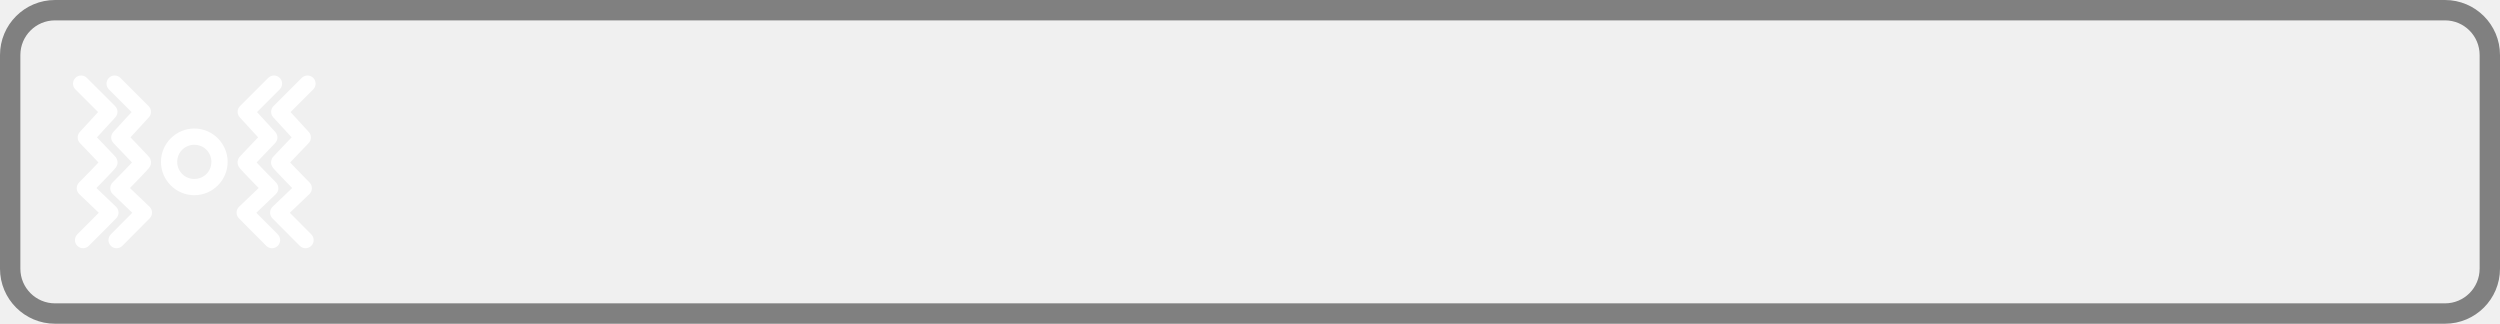
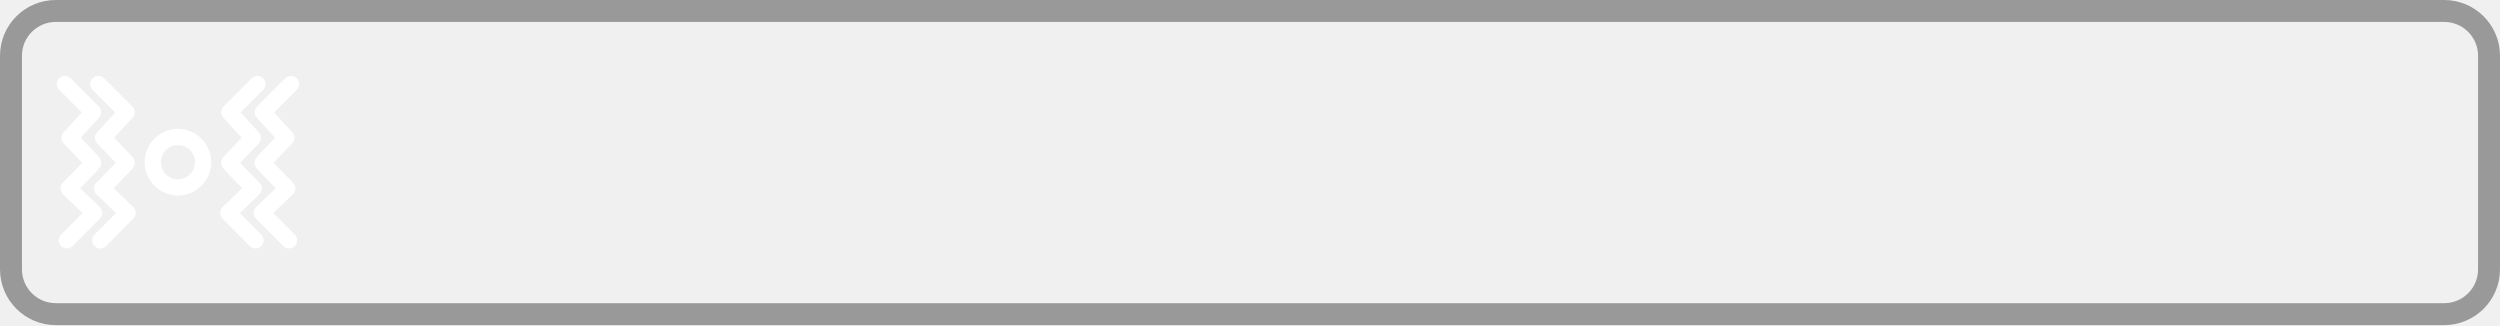
- <svg xmlns="http://www.w3.org/2000/svg" width="236.638mm" height="30.642mm" viewBox="0 0 236.638 30.642" version="1.1" id="svg1" xml:space="preserve">
+ <svg xmlns="http://www.w3.org/2000/svg" width="70.207mm" height="9.13mm" viewBox="0 0 70.207 9.13" version="1.1" id="svg1" xml:space="preserve">
  <defs id="defs1" />
-   <g id="layer1" transform="translate(-232.8035,54.77848)">
-     <g id="g6" transform="translate(-26.69663,-55.3185)">
-       <rect style="fill:none;stroke:#808080;stroke-width:1.928;stroke-dasharray:none" id="rect3" width="234.71" height="28.714" x="260.464" y="1.504" ry="4.245" />
-       <g id="g5" transform="matrix(0.4767983,0,0,0.4767983,147.1785,24.54944)" style="fill:#ffffff">
-         <g id="g3" transform="translate(-23.55207,58.43096)" style="fill:#ffffff">
-           <path id="path2" style="color:#000000;fill:#ffffff;stroke-linecap:round;stroke-linejoin:round;-inkscape-stroke:none" d="m 275.233,-93.796 a 1.614,1.614 0 0 0 -1.141,0.472 1.614,1.614 0 0 0 0,2.281 l 4.506,4.506 -3.623,3.948 a 1.614,1.614 0 0 0 0.024,2.209 c 0,0 1.155,1.201 2.316,2.418 0.493,0.517 0.954,1.002 1.36,1.431 -0.413,0.438 -0.885,0.934 -1.4,1.467 -1.22,1.26 -2.452,2.508 -2.452,2.508 a 1.614,1.614 0 0 0 0.034,2.301 l 3.881,3.707 -4.264,4.287 a 1.614,1.614 0 0 0 0.008,2.283 1.614,1.614 0 0 0 2.282,-0.006 l 5.424,-5.455 a 1.614,1.614 0 0 0 -0.029,-2.305 l -3.891,-3.719 c 0.473,-0.482 0.664,-0.672 1.326,-1.355 0.617,-0.637 1.233,-1.279 1.701,-1.781 0.234,-0.251 0.429,-0.465 0.584,-0.644 0.077,-0.09 0.142,-0.165 0.219,-0.268 0.038,-0.052 0.08,-0.103 0.15,-0.227 0.035,-0.062 0.079,-0.137 0.136,-0.314 0.029,-0.089 0.064,-0.204 0.076,-0.395 0.006,-0.095 -0.015,-0.349 -0.015,-0.349 -10e-5,-6.5e-4 -0.152,-0.482 -0.152,-0.483 -0.21,-0.419 -0.186,-0.293 -0.217,-0.33 -0.031,-0.037 -0.055,-0.065 -0.08,-0.094 -0.051,-0.058 -0.107,-0.121 -0.178,-0.197 -0.141,-0.153 -0.329,-0.353 -0.552,-0.59 -0.447,-0.474 -1.033,-1.088 -1.615,-1.699 -0.64,-0.67 -0.829,-0.868 -1.273,-1.332 l 3.646,-3.971 a 1.614,1.614 0 0 0 -0.049,-2.234 l -5.6,-5.598 a 1.614,1.614 0 0 0 -1.141,-0.472 z m 6.654,0 a 1.614,1.614 0 0 0 -1.141,0.472 1.614,1.614 0 0 0 0,2.281 l 4.506,4.506 -3.623,3.948 a 1.614,1.614 0 0 0 0.023,2.209 c 0,0 1.156,1.201 2.317,2.418 0.493,0.517 0.954,1.002 1.36,1.431 -0.413,0.438 -0.885,0.934 -1.4,1.467 -1.22,1.26 -2.452,2.508 -2.452,2.508 a 1.614,1.614 0 0 0 0.034,2.301 l 3.88,3.707 -4.263,4.287 a 1.614,1.614 0 0 0 0.008,2.283 1.614,1.614 0 0 0 2.282,-0.006 l 5.423,-5.455 a 1.614,1.614 0 0 0 -0.029,-2.305 l -3.891,-3.719 c 0.473,-0.482 0.664,-0.672 1.326,-1.355 0.617,-0.637 1.233,-1.279 1.701,-1.781 0.234,-0.251 0.429,-0.465 0.584,-0.644 0.077,-0.09 0.142,-0.165 0.219,-0.268 0.038,-0.052 0.08,-0.103 0.15,-0.227 0.035,-0.062 0.079,-0.137 0.136,-0.314 0.029,-0.089 0.064,-0.204 0.076,-0.395 0.006,-0.095 -0.016,-0.349 -0.016,-0.349 -10e-5,-6.5e-4 -0.152,-0.482 -0.152,-0.483 -0.21,-0.419 -0.186,-0.293 -0.217,-0.33 -0.031,-0.037 -0.055,-0.065 -0.08,-0.094 -0.051,-0.058 -0.107,-0.121 -0.178,-0.197 -0.141,-0.153 -0.329,-0.353 -0.552,-0.59 -0.447,-0.474 -1.033,-1.088 -1.615,-1.699 -0.64,-0.67 -0.829,-0.868 -1.273,-1.332 l 3.646,-3.971 a 1.614,1.614 0 0 0 -0.049,-2.234 l -5.6,-5.598 a 1.614,1.614 0 0 0 -1.141,-0.472 z" />
+   <g id="layer1" transform="translate(-7.139288,26.15177)">
+     <g id="g7" transform="translate(-0.1925238,-12.44987)">
+       <g id="g6" transform="matrix(0.2963149,0,0,0.2963149,-72.91919,-1.322863)">
+         <g id="g5" transform="matrix(0.4767983,0,0,0.4767983,156.9796,-17.71777)" style="fill:#ffffff">
+           <g id="g3" transform="translate(-23.55207,58.43096)" style="fill:#ffffff">
+             <path id="path2" style="color:#000000;fill:#ffffff;stroke-linecap:round;stroke-linejoin:round;-inkscape-stroke:none" d="m 275.233,-93.796 a 1.614,1.614 0 0 0 -1.141,0.472 1.614,1.614 0 0 0 0,2.281 l 4.506,4.506 -3.623,3.948 a 1.614,1.614 0 0 0 0.024,2.209 c 0,0 1.155,1.201 2.316,2.418 0.493,0.517 0.954,1.002 1.36,1.431 -0.413,0.438 -0.885,0.934 -1.4,1.467 -1.22,1.26 -2.452,2.508 -2.452,2.508 a 1.614,1.614 0 0 0 0.034,2.301 l 3.881,3.707 -4.264,4.287 a 1.614,1.614 0 0 0 0.008,2.283 1.614,1.614 0 0 0 2.282,-0.006 l 5.424,-5.455 a 1.614,1.614 0 0 0 -0.029,-2.305 l -3.891,-3.719 c 0.473,-0.482 0.664,-0.672 1.326,-1.355 0.617,-0.637 1.233,-1.279 1.701,-1.781 0.234,-0.251 0.429,-0.465 0.584,-0.644 0.077,-0.09 0.142,-0.165 0.219,-0.268 0.038,-0.052 0.08,-0.103 0.15,-0.227 0.035,-0.062 0.079,-0.137 0.136,-0.314 0.029,-0.089 0.064,-0.204 0.076,-0.395 0.006,-0.095 -0.015,-0.349 -0.015,-0.349 -10e-5,-6.5e-4 -0.152,-0.482 -0.152,-0.483 -0.21,-0.419 -0.186,-0.293 -0.217,-0.33 -0.031,-0.037 -0.055,-0.065 -0.08,-0.094 -0.051,-0.058 -0.107,-0.121 -0.178,-0.197 -0.141,-0.153 -0.329,-0.353 -0.552,-0.59 -0.447,-0.474 -1.033,-1.088 -1.615,-1.699 -0.64,-0.67 -0.829,-0.868 -1.273,-1.332 l 3.646,-3.971 a 1.614,1.614 0 0 0 -0.049,-2.234 l -5.6,-5.598 a 1.614,1.614 0 0 0 -1.141,-0.472 z m 6.654,0 a 1.614,1.614 0 0 0 -1.141,0.472 1.614,1.614 0 0 0 0,2.281 l 4.506,4.506 -3.623,3.948 a 1.614,1.614 0 0 0 0.023,2.209 c 0,0 1.156,1.201 2.317,2.418 0.493,0.517 0.954,1.002 1.36,1.431 -0.413,0.438 -0.885,0.934 -1.4,1.467 -1.22,1.26 -2.452,2.508 -2.452,2.508 a 1.614,1.614 0 0 0 0.034,2.301 l 3.88,3.707 -4.263,4.287 a 1.614,1.614 0 0 0 0.008,2.283 1.614,1.614 0 0 0 2.282,-0.006 l 5.423,-5.455 a 1.614,1.614 0 0 0 -0.029,-2.305 l -3.891,-3.719 c 0.473,-0.482 0.664,-0.672 1.326,-1.355 0.617,-0.637 1.233,-1.279 1.701,-1.781 0.234,-0.251 0.429,-0.465 0.584,-0.644 0.077,-0.09 0.142,-0.165 0.219,-0.268 0.038,-0.052 0.08,-0.103 0.15,-0.227 0.035,-0.062 0.079,-0.137 0.136,-0.314 0.029,-0.089 0.064,-0.204 0.076,-0.395 0.006,-0.095 -0.016,-0.349 -0.016,-0.349 -10e-5,-6.5e-4 -0.152,-0.482 -0.152,-0.483 -0.21,-0.419 -0.186,-0.293 -0.217,-0.33 -0.031,-0.037 -0.055,-0.065 -0.08,-0.094 -0.051,-0.058 -0.107,-0.121 -0.178,-0.197 -0.141,-0.153 -0.329,-0.353 -0.552,-0.59 -0.447,-0.474 -1.033,-1.088 -1.615,-1.699 -0.64,-0.67 -0.829,-0.868 -1.273,-1.332 l 3.646,-3.971 a 1.614,1.614 0 0 0 -0.049,-2.234 l -5.6,-5.598 a 1.614,1.614 0 0 0 -1.141,-0.472 z" />
+           </g>
+           <g id="g4" transform="matrix(-1,0,0,1,571.8498,58.43096)" style="fill:#ffffff">
+             <path id="path3" style="color:#000000;fill:#ffffff;stroke-linecap:round;stroke-linejoin:round;-inkscape-stroke:none" d="m 275.233,-93.796 a 1.614,1.614 0 0 0 -1.141,0.472 1.614,1.614 0 0 0 0,2.281 l 4.506,4.506 -3.623,3.948 a 1.614,1.614 0 0 0 0.024,2.209 c 0,0 1.155,1.201 2.316,2.418 0.493,0.517 0.954,1.002 1.36,1.431 -0.413,0.438 -0.885,0.934 -1.4,1.467 -1.22,1.26 -2.452,2.508 -2.452,2.508 a 1.614,1.614 0 0 0 0.034,2.301 l 3.881,3.707 -4.264,4.287 a 1.614,1.614 0 0 0 0.008,2.283 1.614,1.614 0 0 0 2.282,-0.006 l 5.424,-5.455 a 1.614,1.614 0 0 0 -0.029,-2.305 l -3.891,-3.719 c 0.473,-0.482 0.664,-0.672 1.326,-1.355 0.617,-0.637 1.233,-1.279 1.701,-1.781 0.234,-0.251 0.429,-0.465 0.584,-0.644 0.077,-0.09 0.142,-0.165 0.219,-0.268 0.038,-0.052 0.08,-0.103 0.15,-0.227 0.035,-0.062 0.079,-0.137 0.136,-0.314 0.029,-0.089 0.064,-0.204 0.076,-0.395 0.006,-0.095 -0.015,-0.349 -0.015,-0.349 -10e-5,-6.5e-4 -0.152,-0.482 -0.152,-0.483 -0.21,-0.419 -0.186,-0.293 -0.217,-0.33 -0.031,-0.037 -0.055,-0.065 -0.08,-0.094 -0.051,-0.058 -0.107,-0.121 -0.178,-0.197 -0.141,-0.153 -0.329,-0.353 -0.552,-0.59 -0.447,-0.474 -1.033,-1.088 -1.615,-1.699 -0.64,-0.67 -0.829,-0.868 -1.273,-1.332 l 3.646,-3.971 a 1.614,1.614 0 0 0 -0.049,-2.234 l -5.6,-5.598 a 1.614,1.614 0 0 0 -1.141,-0.472 z m 6.654,0 a 1.614,1.614 0 0 0 -1.141,0.472 1.614,1.614 0 0 0 0,2.281 l 4.506,4.506 -3.623,3.948 a 1.614,1.614 0 0 0 0.023,2.209 c 0,0 1.156,1.201 2.317,2.418 0.493,0.517 0.954,1.002 1.36,1.431 -0.413,0.438 -0.885,0.934 -1.4,1.467 -1.22,1.26 -2.452,2.508 -2.452,2.508 a 1.614,1.614 0 0 0 0.034,2.301 l 3.88,3.707 -4.263,4.287 a 1.614,1.614 0 0 0 0.008,2.283 1.614,1.614 0 0 0 2.282,-0.006 l 5.423,-5.455 a 1.614,1.614 0 0 0 -0.029,-2.305 l -3.891,-3.719 c 0.473,-0.482 0.664,-0.672 1.326,-1.355 0.617,-0.637 1.233,-1.279 1.701,-1.781 0.234,-0.251 0.429,-0.465 0.584,-0.644 0.077,-0.09 0.142,-0.165 0.219,-0.268 0.038,-0.052 0.08,-0.103 0.15,-0.227 0.035,-0.062 0.079,-0.137 0.136,-0.314 0.029,-0.089 0.064,-0.204 0.076,-0.395 0.006,-0.095 -0.016,-0.349 -0.016,-0.349 -10e-5,-6.5e-4 -0.152,-0.482 -0.152,-0.483 -0.21,-0.419 -0.186,-0.293 -0.217,-0.33 -0.031,-0.037 -0.055,-0.065 -0.08,-0.094 -0.051,-0.058 -0.107,-0.121 -0.178,-0.197 -0.141,-0.153 -0.329,-0.353 -0.552,-0.59 -0.447,-0.474 -1.033,-1.088 -1.615,-1.699 -0.64,-0.67 -0.829,-0.868 -1.273,-1.332 l 3.646,-3.971 a 1.614,1.614 0 0 0 -0.049,-2.234 l -5.6,-5.598 a 1.614,1.614 0 0 0 -1.141,-0.472 z" />
+           </g>
+           <path style="color:#000000;fill:#ffffff;stroke-linecap:round;stroke-linejoin:round;-inkscape-stroke:none" d="m 274.149,-24.842 c -3.637,0 -6.619,2.984 -6.619,6.621 0,3.637 2.982,6.619 6.619,6.619 3.637,0 6.619,-2.982 6.619,-6.619 0,-3.637 -2.982,-6.621 -6.619,-6.621 z m 0,3.229 c 1.892,0 3.391,1.5 3.391,3.393 0,1.892 -1.498,3.391 -3.391,3.391 -1.892,0 -3.393,-1.498 -3.393,-3.391 0,-1.892 1.5,-3.393 3.393,-3.393 z" id="path4" />
        </g>
-         <g id="g4" transform="matrix(-1,0,0,1,571.8498,58.43096)" style="fill:#ffffff">
-           <path id="path3" style="color:#000000;fill:#ffffff;stroke-linecap:round;stroke-linejoin:round;-inkscape-stroke:none" d="m 275.233,-93.796 a 1.614,1.614 0 0 0 -1.141,0.472 1.614,1.614 0 0 0 0,2.281 l 4.506,4.506 -3.623,3.948 a 1.614,1.614 0 0 0 0.024,2.209 c 0,0 1.155,1.201 2.316,2.418 0.493,0.517 0.954,1.002 1.36,1.431 -0.413,0.438 -0.885,0.934 -1.4,1.467 -1.22,1.26 -2.452,2.508 -2.452,2.508 a 1.614,1.614 0 0 0 0.034,2.301 l 3.881,3.707 -4.264,4.287 a 1.614,1.614 0 0 0 0.008,2.283 1.614,1.614 0 0 0 2.282,-0.006 l 5.424,-5.455 a 1.614,1.614 0 0 0 -0.029,-2.305 l -3.891,-3.719 c 0.473,-0.482 0.664,-0.672 1.326,-1.355 0.617,-0.637 1.233,-1.279 1.701,-1.781 0.234,-0.251 0.429,-0.465 0.584,-0.644 0.077,-0.09 0.142,-0.165 0.219,-0.268 0.038,-0.052 0.08,-0.103 0.15,-0.227 0.035,-0.062 0.079,-0.137 0.136,-0.314 0.029,-0.089 0.064,-0.204 0.076,-0.395 0.006,-0.095 -0.015,-0.349 -0.015,-0.349 -10e-5,-6.5e-4 -0.152,-0.482 -0.152,-0.483 -0.21,-0.419 -0.186,-0.293 -0.217,-0.33 -0.031,-0.037 -0.055,-0.065 -0.08,-0.094 -0.051,-0.058 -0.107,-0.121 -0.178,-0.197 -0.141,-0.153 -0.329,-0.353 -0.552,-0.59 -0.447,-0.474 -1.033,-1.088 -1.615,-1.699 -0.64,-0.67 -0.829,-0.868 -1.273,-1.332 l 3.646,-3.971 a 1.614,1.614 0 0 0 -0.049,-2.234 l -5.6,-5.598 a 1.614,1.614 0 0 0 -1.141,-0.472 z m 6.654,0 a 1.614,1.614 0 0 0 -1.141,0.472 1.614,1.614 0 0 0 0,2.281 l 4.506,4.506 -3.623,3.948 a 1.614,1.614 0 0 0 0.023,2.209 c 0,0 1.156,1.201 2.317,2.418 0.493,0.517 0.954,1.002 1.36,1.431 -0.413,0.438 -0.885,0.934 -1.4,1.467 -1.22,1.26 -2.452,2.508 -2.452,2.508 a 1.614,1.614 0 0 0 0.034,2.301 l 3.88,3.707 -4.263,4.287 a 1.614,1.614 0 0 0 0.008,2.283 1.614,1.614 0 0 0 2.282,-0.006 l 5.423,-5.455 a 1.614,1.614 0 0 0 -0.029,-2.305 l -3.891,-3.719 c 0.473,-0.482 0.664,-0.672 1.326,-1.355 0.617,-0.637 1.233,-1.279 1.701,-1.781 0.234,-0.251 0.429,-0.465 0.584,-0.644 0.077,-0.09 0.142,-0.165 0.219,-0.268 0.038,-0.052 0.08,-0.103 0.15,-0.227 0.035,-0.062 0.079,-0.137 0.136,-0.314 0.029,-0.089 0.064,-0.204 0.076,-0.395 0.006,-0.095 -0.016,-0.349 -0.016,-0.349 -10e-5,-6.5e-4 -0.152,-0.482 -0.152,-0.483 -0.21,-0.419 -0.186,-0.293 -0.217,-0.33 -0.031,-0.037 -0.055,-0.065 -0.08,-0.094 -0.051,-0.058 -0.107,-0.121 -0.178,-0.197 -0.141,-0.153 -0.329,-0.353 -0.552,-0.59 -0.447,-0.474 -1.033,-1.088 -1.615,-1.699 -0.64,-0.67 -0.829,-0.868 -1.273,-1.332 l 3.646,-3.971 a 1.614,1.614 0 0 0 -0.049,-2.234 l -5.6,-5.598 a 1.614,1.614 0 0 0 -1.141,-0.472 z" />
-         </g>
-         <path style="color:#000000;fill:#ffffff;stroke-linecap:round;stroke-linejoin:round;-inkscape-stroke:none" d="m 274.149,-24.842 c -3.637,0 -6.619,2.984 -6.619,6.621 0,3.637 2.982,6.619 6.619,6.619 3.637,0 6.619,-2.982 6.619,-6.619 0,-3.637 -2.982,-6.621 -6.619,-6.621 z m 0,3.229 c 1.892,0 3.391,1.5 3.391,3.393 0,1.892 -1.498,3.391 -3.391,3.391 -1.892,0 -3.393,-1.498 -3.393,-3.391 0,-1.892 1.5,-3.393 3.393,-3.393 z" id="path4" />
      </g>
+       <rect style="fill:none;stroke:#999999;stroke-width:0.616;stroke-dasharray:none" id="rect5" width="69.591" height="8.514" x="7.64" y="-13.394" ry="1.259" />
    </g>
  </g>
</svg>
